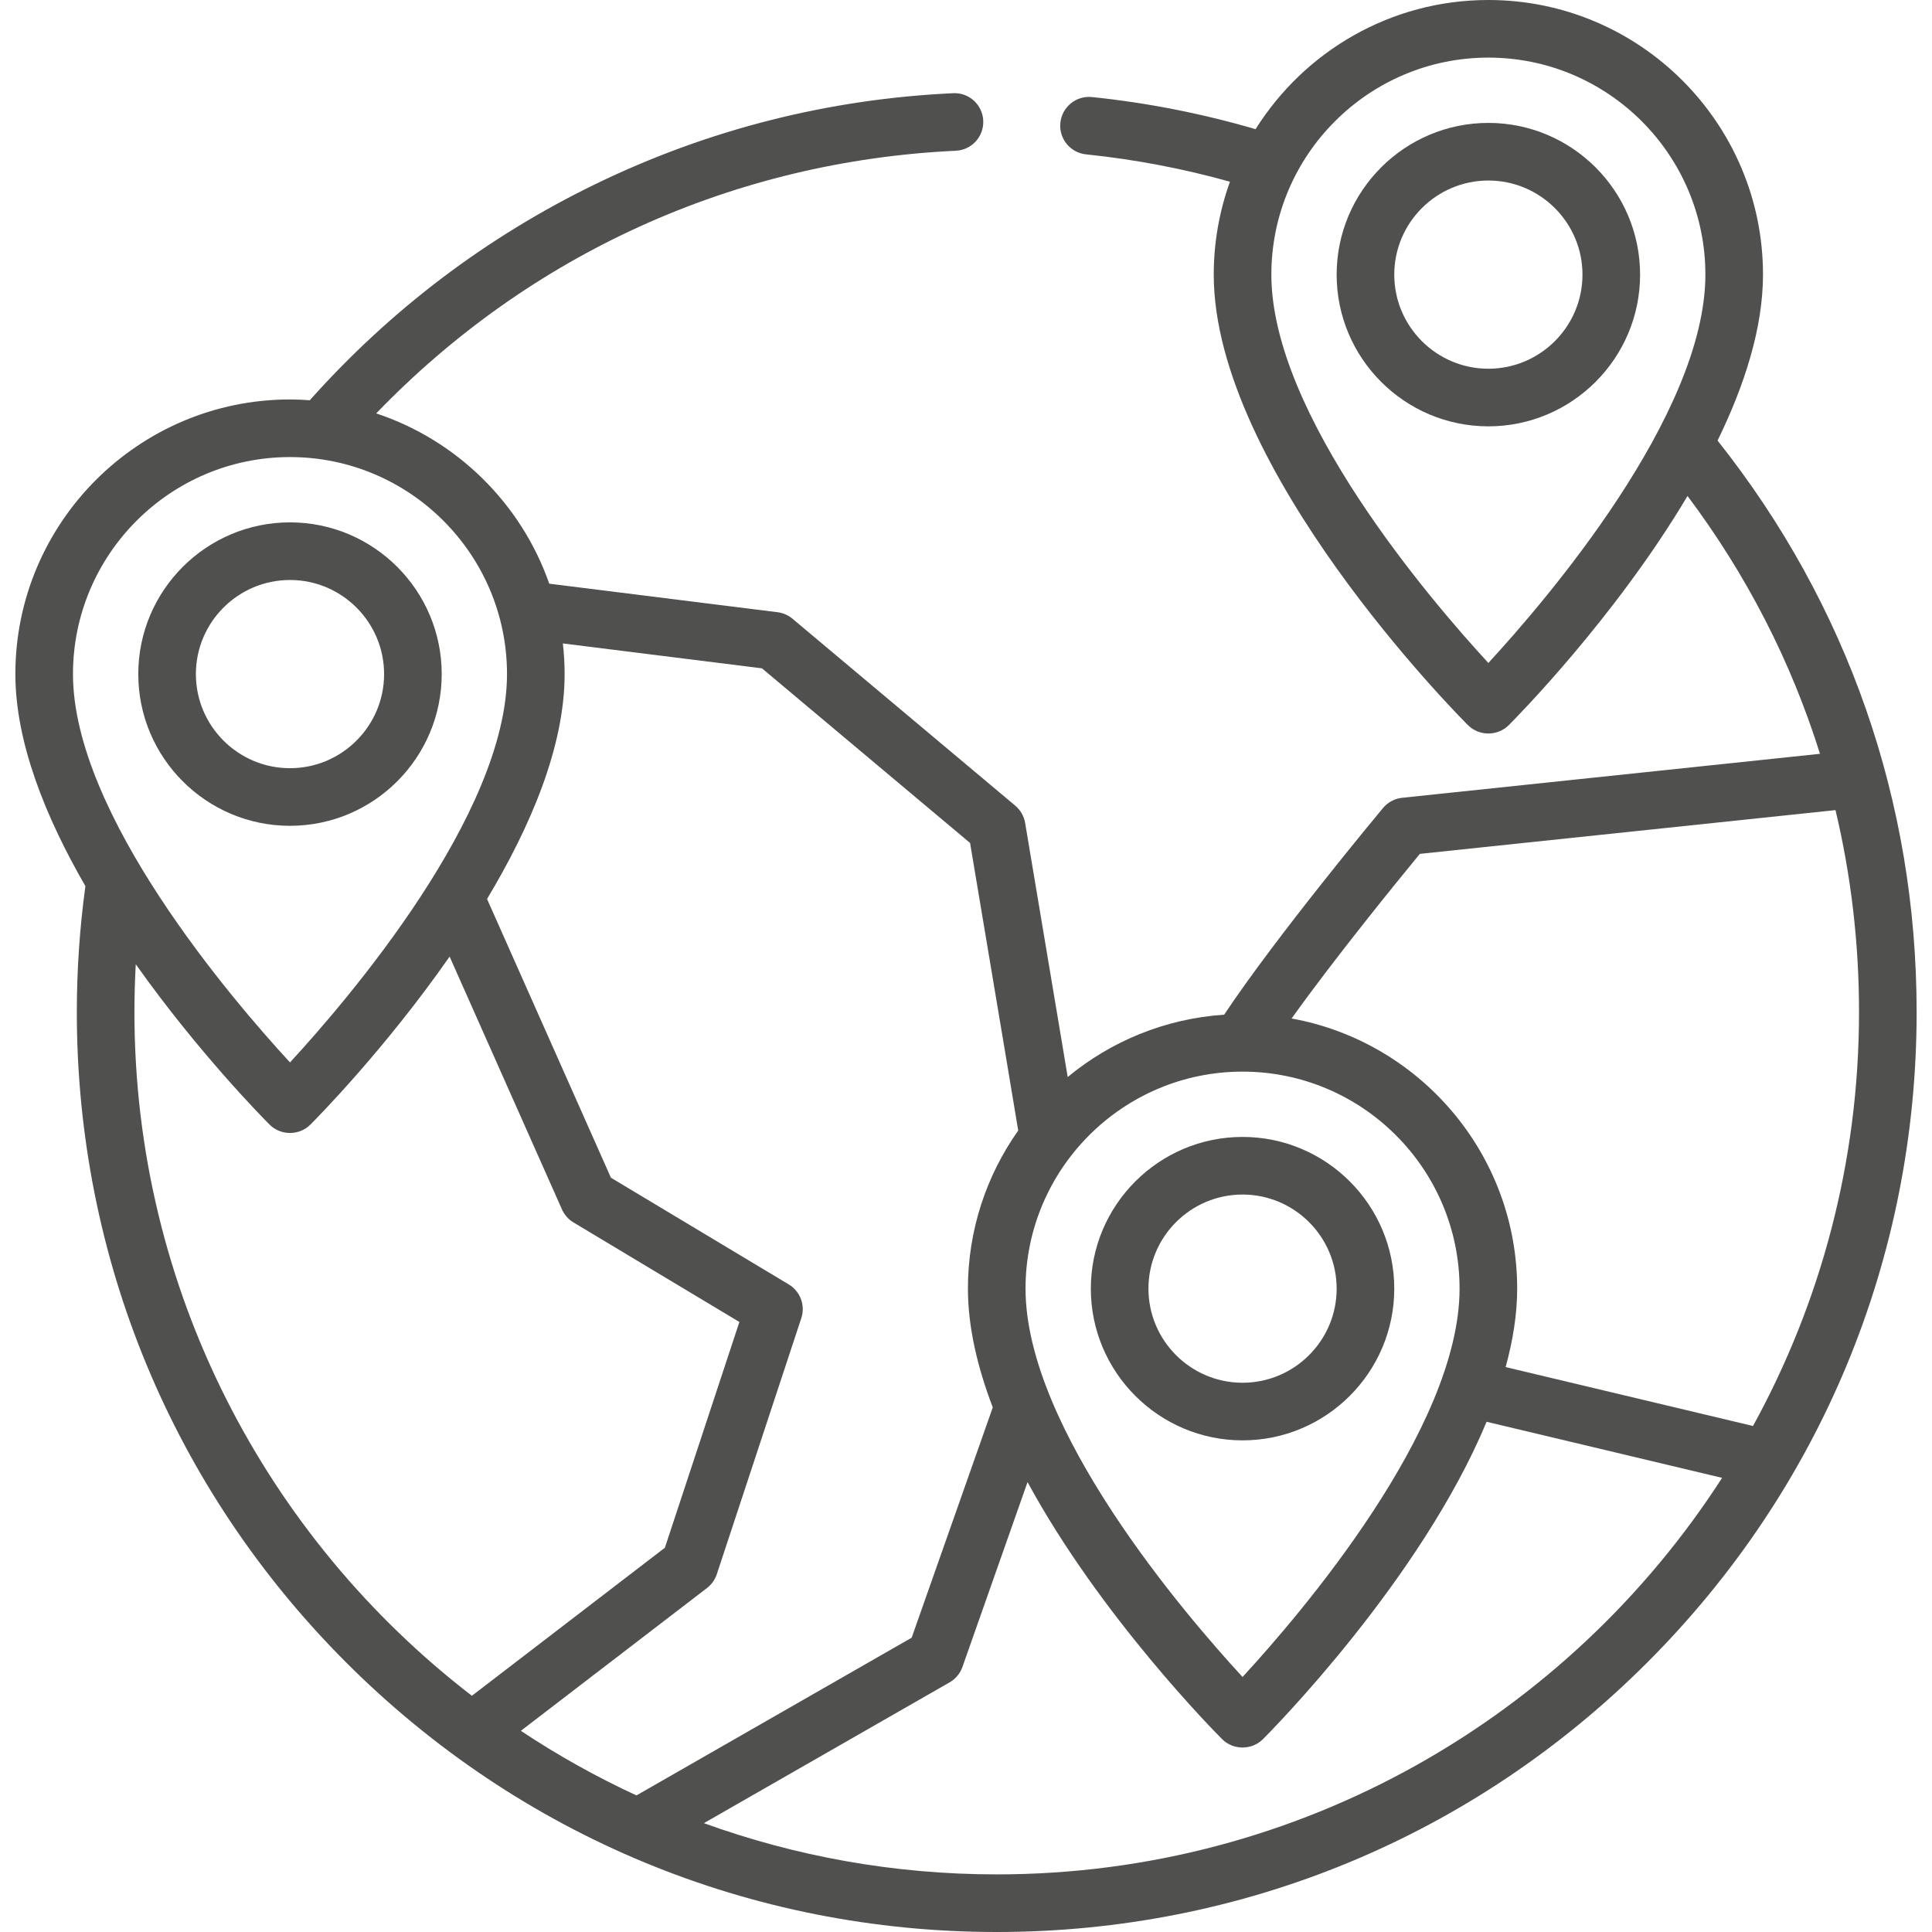
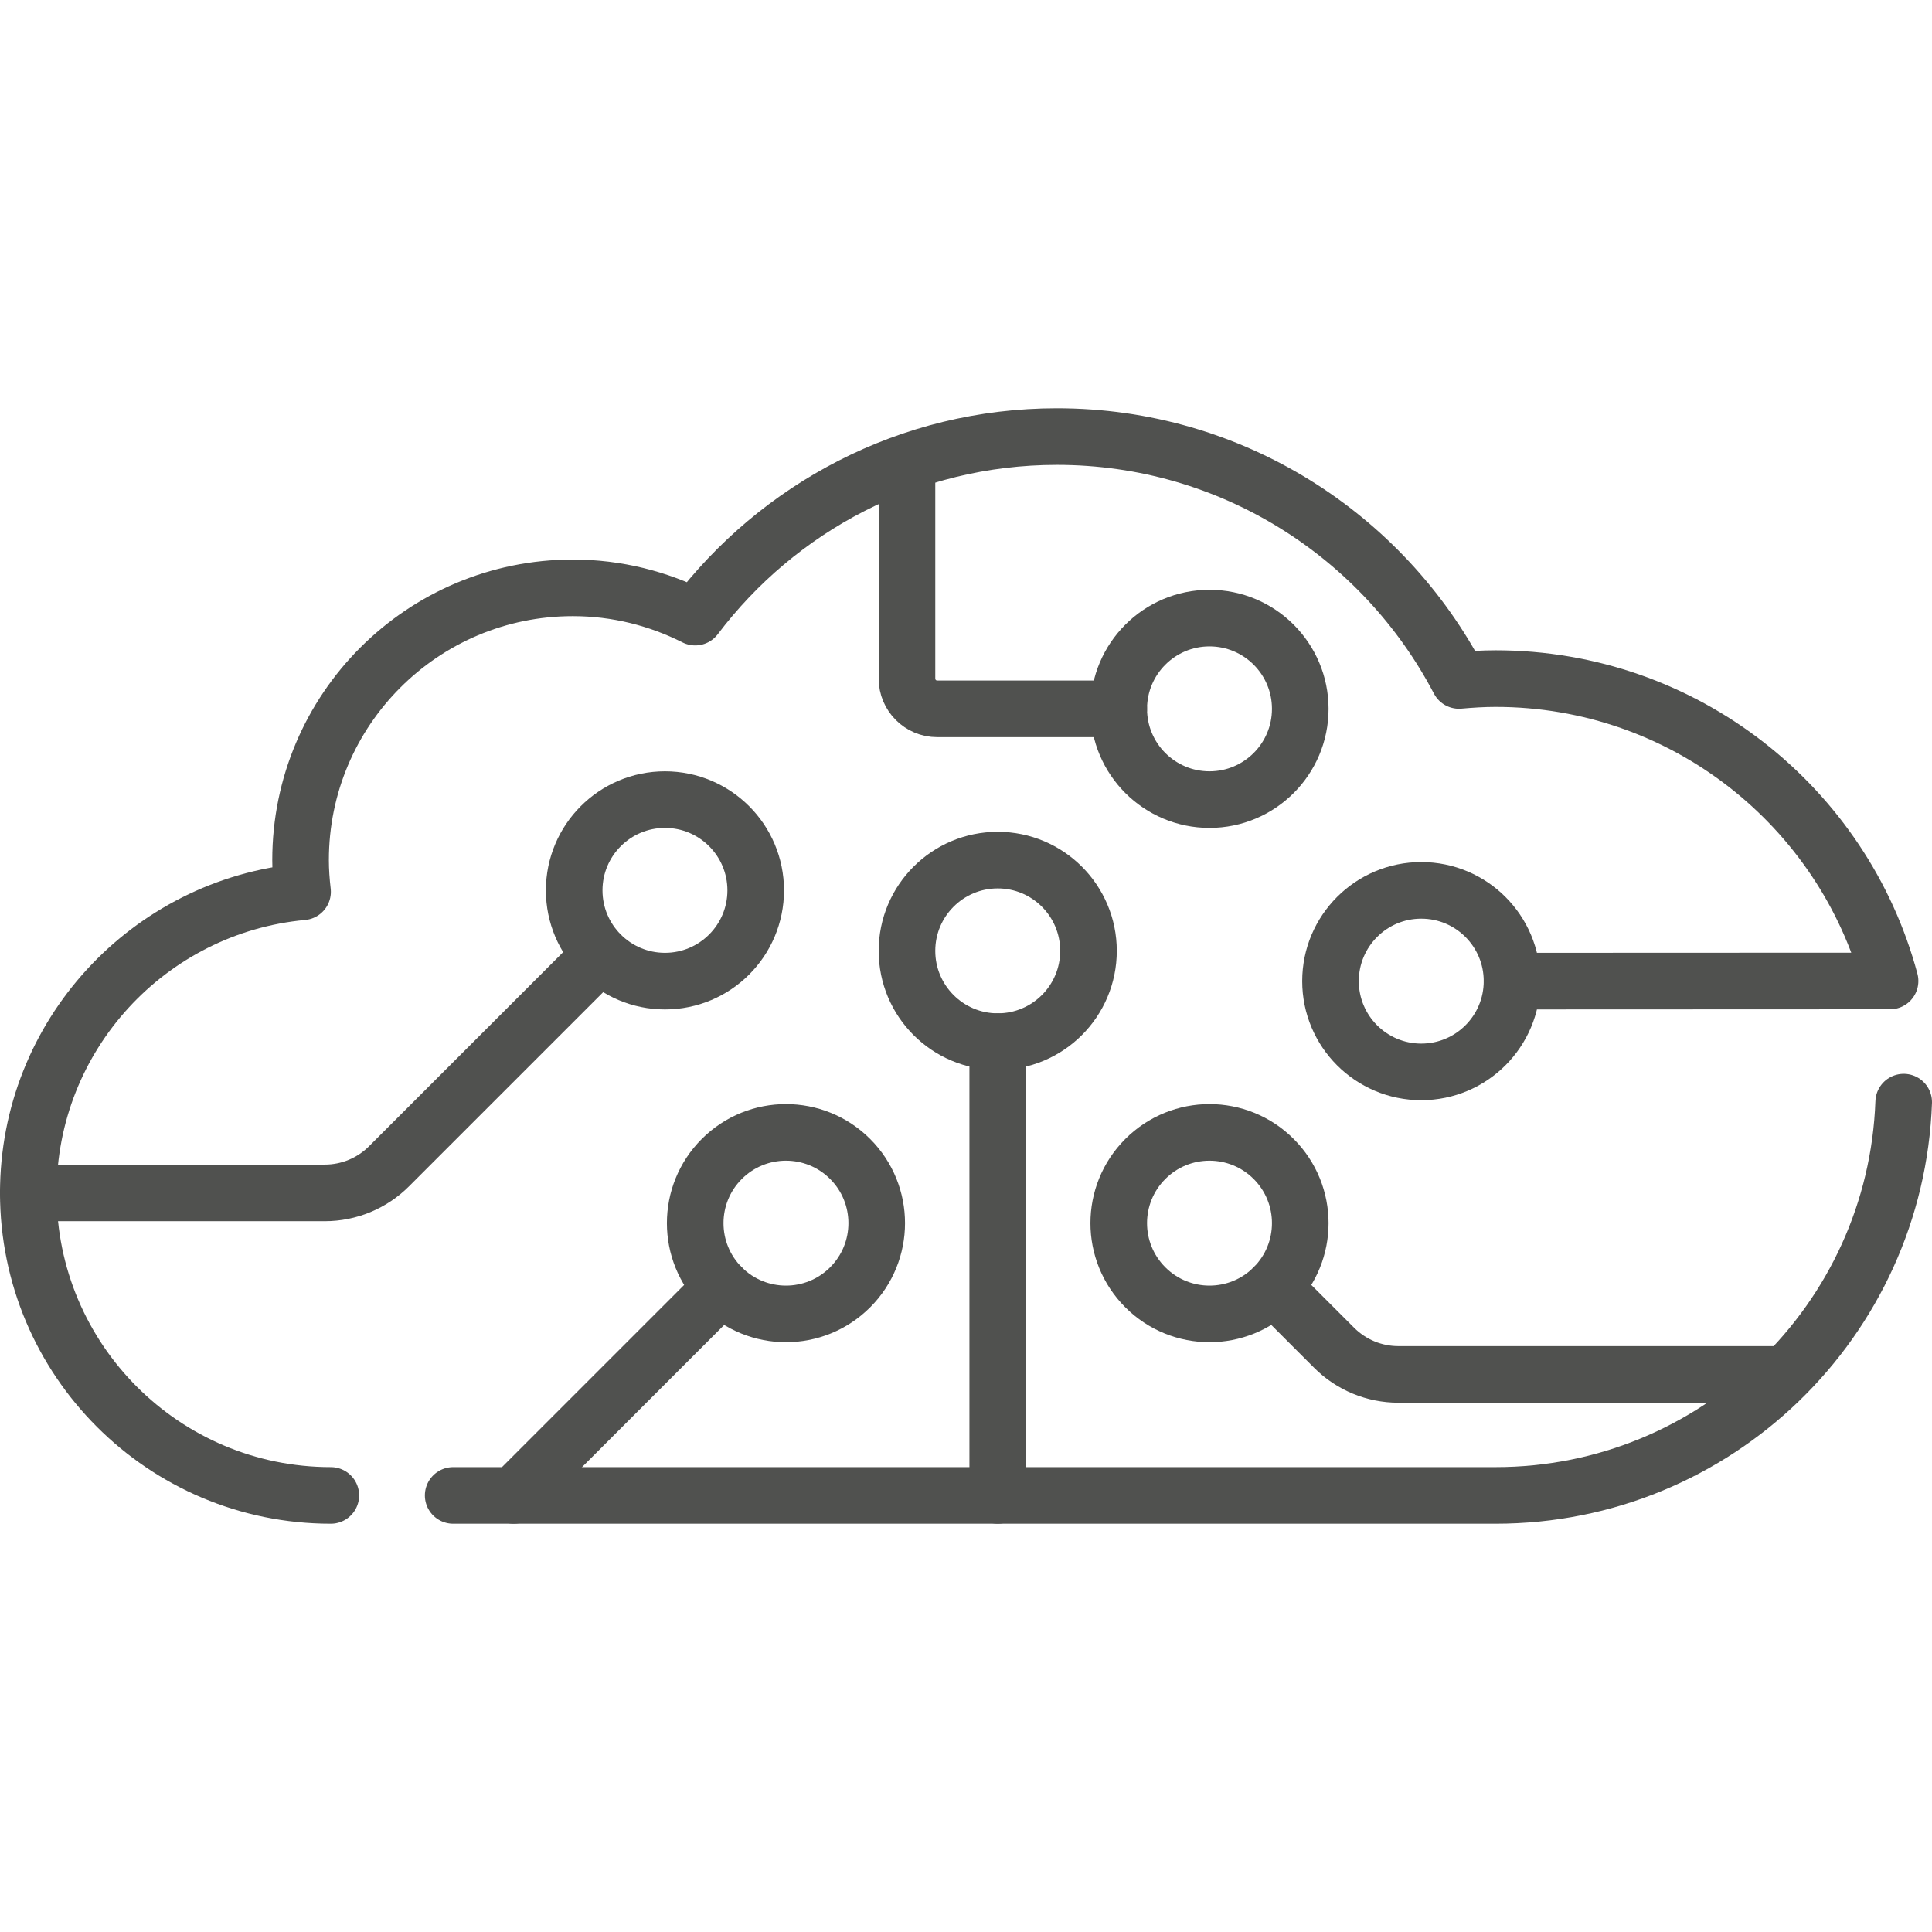
- <svg xmlns="http://www.w3.org/2000/svg" width="512" height="512" viewBox="0 0 512 512" fill="none">
-   <path d="M455.173 116.755C462.319 102.111 467.213 86.924 467.213 72.779C467.213 32.649 434.564 0 394.433 0C368.452 0 345.621 13.695 332.741 34.235C318.623 30.104 304.058 27.232 289.383 25.721C285.196 25.286 281.439 28.339 281.007 32.534C280.575 36.728 283.626 40.478 287.82 40.909C300.706 42.235 313.505 44.671 325.95 48.156C323.175 55.851 321.655 64.14 321.655 72.779C321.655 124.209 386.285 189.43 389.035 192.181C391.976 195.121 396.892 195.121 399.832 192.181C401.569 190.443 427.98 163.792 447.211 131.435C462.904 152.367 474.683 175.369 482.312 199.768L371.58 211.424C369.604 211.633 367.786 212.603 366.514 214.13C365.367 215.506 338.281 248.058 324.41 268.906C308.721 269.95 294.372 275.971 282.951 285.425L281.512 276.793L271.672 218.094C271.372 216.301 270.442 214.676 269.051 213.507L210.013 163.969C208.887 163.024 207.511 162.425 206.052 162.243L145.56 154.681C138.127 133.428 121.106 116.654 99.701 109.555C140.365 67.335 194.554 42.693 253.3 39.95C257.512 39.754 260.766 36.18 260.57 31.969C260.374 27.758 256.8 24.483 252.589 24.699C219.417 26.247 187.519 34.356 157.78 48.797C128.955 62.795 103.492 82.065 82.096 106.071C80.362 105.947 78.617 105.861 76.852 105.861C36.722 105.861 4.073 138.51 4.073 178.64C4.073 196.771 12.109 216.614 22.631 234.832C21.126 245.822 20.359 257.05 20.359 268.215C20.359 333.333 45.718 394.552 91.762 440.597C137.806 486.641 199.026 512 264.143 512C329.261 512 390.48 486.641 436.525 440.597C482.57 394.552 507.928 333.332 507.928 268.215C507.928 212.571 489.685 160.218 455.173 116.755ZM394.433 175.692C379.184 159.147 336.922 109.94 336.922 72.779C336.922 41.068 362.721 15.268 394.433 15.268C426.145 15.268 451.944 41.067 451.944 72.779C451.944 109.941 409.682 159.148 394.433 175.692ZM329.288 283.992C360.999 283.992 386.799 309.791 386.799 341.503C386.799 378.664 344.537 427.871 329.288 444.416C314.039 427.871 271.777 378.664 271.777 341.503C271.777 309.792 297.577 283.992 329.288 283.992ZM19.34 178.64C19.34 146.929 45.139 121.129 76.851 121.129C108.563 121.129 134.362 146.929 134.362 178.64C134.362 215.801 92.101 265.008 76.851 281.553C61.601 265.008 19.34 215.801 19.34 178.64ZM35.626 268.215C35.626 263.992 35.747 259.759 35.978 255.535C52.716 279.149 70.056 296.646 71.453 298.042C74.392 300.982 79.311 300.982 82.249 298.042C83.685 296.606 101.985 278.141 119.15 253.505L148.932 320.514C149.569 321.949 150.634 323.152 151.981 323.96L195.944 350.338L176.201 410.167L125.058 449.398C70.716 407.583 35.626 341.924 35.626 268.215ZM138.033 458.685L187.357 420.849C188.572 419.917 189.479 418.639 189.96 417.184L212.354 349.324C213.473 345.934 212.093 342.222 209.033 340.386L161.904 312.108L129.072 238.235C140.561 219.108 149.631 197.906 149.631 178.64C149.631 175.894 149.464 173.187 149.167 170.519L201.924 177.114L257.08 223.395L266.453 279.31L269.836 299.606C261.455 311.462 256.51 325.911 256.51 341.504C256.51 351.652 259.033 362.337 263.094 372.973L241.6 434.009L168.666 475.804C157.986 470.871 147.75 465.14 138.033 458.685ZM264.143 496.732C236.911 496.732 210.781 491.935 186.541 483.156L251.653 445.844C253.242 444.933 254.45 443.483 255.058 441.756L272.309 392.77C291.632 428.367 322.023 459.037 323.89 460.905C326.831 463.845 331.747 463.845 334.687 460.905C336.83 458.762 376.528 418.702 393.965 376.786L456.377 391.646C415.676 454.815 344.714 496.732 264.143 496.732ZM399.006 362.292C400.946 355.24 402.068 348.252 402.068 341.504C402.068 305.812 376.234 276.06 342.288 269.91C354.01 253.524 370.625 233.147 376.277 226.283L486.422 214.689C490.55 231.999 492.66 249.916 492.66 268.214C492.66 307.937 482.464 345.321 464.562 377.9L399.006 362.292Z" fill="#50514F" />
-   <path d="M329.288 301.297C307.118 301.297 289.081 319.334 289.081 341.504C289.081 363.674 307.118 381.711 329.288 381.711C351.458 381.711 369.495 363.674 369.495 341.504C369.495 319.334 351.458 301.297 329.288 301.297ZM329.288 366.442C315.536 366.442 304.35 355.254 304.35 341.504C304.35 327.754 315.537 316.566 329.288 316.566C343.04 316.566 354.226 327.754 354.226 341.504C354.226 355.254 343.04 366.442 329.288 366.442Z" fill="#50514F" />
-   <path d="M394.433 32.572C372.263 32.572 354.226 50.609 354.226 72.779C354.226 94.949 372.263 112.986 394.433 112.986C416.603 112.986 434.64 94.949 434.64 72.779C434.64 50.609 416.603 32.572 394.433 32.572ZM394.433 97.717C380.681 97.717 369.495 86.529 369.495 72.779C369.495 59.028 380.682 47.841 394.433 47.841C408.185 47.841 419.371 59.029 419.371 72.779C419.372 86.529 408.185 97.717 394.433 97.717Z" fill="#50514F" />
-   <path d="M76.851 138.434C54.681 138.434 36.644 156.471 36.644 178.641C36.644 200.811 54.681 218.848 76.851 218.848C99.021 218.848 117.058 200.811 117.058 178.641C117.058 156.471 99.021 138.434 76.851 138.434ZM76.851 203.58C63.1 203.58 51.913 192.392 51.913 178.642C51.913 164.891 63.101 153.704 76.851 153.704C90.602 153.704 101.789 164.892 101.789 178.642C101.789 192.392 90.602 203.58 76.851 203.58Z" fill="#50514F" />
+ <svg xmlns="http://www.w3.org/2000/svg" version="1.1" width="512" height="512" x="0" y="0" viewBox="0 0 682.667 682.667" style="enable-background:new 0 0 512 512" xml:space="preserve" class="">
+   <g>
+     <defs id="defs6577">
+       <clipPath id="clipPath6591">
+         <path d="M 0,512 H 512 V 0 H 0 Z" id="path6589" fill="#50514f" data-original="#000000" />
+       </clipPath>
+     </defs>
+     <g id="g6579" transform="matrix(1.333333,0,0,-1.333333,0,682.6667)">
+       <g id="g6581" transform="translate(264.4092,115.6973)">
+         <path d="M 0,0 V 120.259" style="stroke-width:15;stroke-linecap:round;stroke-linejoin:round;stroke-miterlimit:10;stroke-dasharray:none;stroke-opacity:1" id="path6583" fill="none" stroke="#50514f" stroke-width="15" stroke-linecap="round" stroke-linejoin="round" stroke-miterlimit="10" stroke-dasharray="none" stroke-opacity="" data-original="#000000" />
+       </g>
+       <g id="g6585">
+         <g id="g6587" clip-path="url(#clipPath6591)">
+           <g id="g6593" transform="translate(288.4614,260.0088)">
+             <path d="m 0,0 c 0,-13.284 -10.769,-24.052 -24.052,-24.052 -13.283,0 -24.052,10.768 -24.052,24.052 0,13.283 10.769,24.052 24.052,24.052 C -10.769,24.052 0,13.283 0,0 Z" style="stroke-width:15;stroke-linecap:round;stroke-linejoin:round;stroke-miterlimit:10;stroke-dasharray:none;stroke-opacity:1" id="path6595" fill="none" stroke="#50514f" stroke-width="15" stroke-linecap="round" stroke-linejoin="round" stroke-miterlimit="10" stroke-dasharray="none" stroke-opacity="" data-original="#000000" />
+           </g>
+           <g id="g6597" transform="translate(400.7036,251.9912)">
+             <path d="m 0,0 c 0,-13.283 -10.769,-24.052 -24.052,-24.052 -13.283,0 -24.052,10.769 -24.052,24.052 0,13.284 10.769,24.052 24.052,24.052 C -10.769,24.052 0,13.284 0,0 Z" style="stroke-width:15;stroke-linecap:round;stroke-linejoin:round;stroke-miterlimit:10;stroke-dasharray:none;stroke-opacity:1" id="path6599" fill="none" stroke="#50514f" stroke-width="15" stroke-linecap="round" stroke-linejoin="round" stroke-miterlimit="10" stroke-dasharray="none" stroke-opacity="" data-original="#000000" />
+           </g>
+           <g id="g6601" transform="translate(344.5825,324.147)">
+             <path d="m 0,0 c 0,-13.283 -10.769,-24.052 -24.052,-24.052 -13.283,0 -24.052,10.769 -24.052,24.052 0,13.284 10.769,24.052 24.052,24.052 C -10.769,24.052 0,13.284 0,0 Z" style="stroke-width:15;stroke-linecap:round;stroke-linejoin:round;stroke-miterlimit:10;stroke-dasharray:none;stroke-opacity:1" id="path6603" fill="none" stroke="#50514f" stroke-width="15" stroke-linecap="round" stroke-linejoin="round" stroke-miterlimit="10" stroke-dasharray="none" stroke-opacity="" data-original="#000000" />
+           </g>
+           <g id="g6605" transform="translate(337.5376,170.8457)">
+             <path d="m 0,0 16.035,-16.035 c 4.51,-4.51 10.628,-7.044 17.007,-7.044 h 102.28" style="stroke-width:15;stroke-linecap:round;stroke-linejoin:round;stroke-miterlimit:10;stroke-dasharray:none;stroke-opacity:1" id="path6607" fill="none" stroke="#50514f" stroke-width="15" stroke-linecap="round" stroke-linejoin="round" stroke-miterlimit="10" stroke-dasharray="none" stroke-opacity="" data-original="#000000" />
+           </g>
+           <g id="g6609" transform="translate(337.5376,204.8604)">
+             <path d="m 0,0 c 9.393,-9.393 9.393,-24.622 0,-34.015 -9.393,-9.393 -24.622,-9.393 -34.014,0 -9.393,9.393 -9.393,24.622 0,34.015 C -24.622,9.393 -9.393,9.393 0,0 Z" style="stroke-width:15;stroke-linecap:round;stroke-linejoin:round;stroke-miterlimit:10;stroke-dasharray:none;stroke-opacity:1" id="path6611" fill="none" stroke="#50514f" stroke-width="15" stroke-linecap="round" stroke-linejoin="round" stroke-miterlimit="10" stroke-dasharray="none" stroke-opacity="" data-original="#000000" />
+           </g>
+           <g id="g6613" transform="translate(120.0952,115.6973)">
+             <path d="m 0,0 h 276.244 c 58.435,0 106.054,46.309 108.161,104.229" style="stroke-width:15;stroke-linecap:round;stroke-linejoin:round;stroke-miterlimit:10;stroke-dasharray:none;stroke-opacity:1" id="path6615" fill="none" stroke="#50514f" stroke-width="15" stroke-linecap="round" stroke-linejoin="round" stroke-miterlimit="10" stroke-dasharray="none" stroke-opacity="" data-original="#000000" />
+           </g>
+           <g id="g6617" transform="translate(400.7036,251.9912)">
+             <path d="M 0,0 100.186,0.041 C 87.812,46.192 45.692,80.173 -4.364,80.173 c -3.272,0 -6.494,-0.205 -9.692,-0.489 -20.085,38.39 -60.229,64.628 -106.559,64.628 -39.191,0 -73.897,-18.832 -95.852,-47.847 -9.758,4.923 -20.749,7.76 -32.425,7.76 -39.851,0 -72.156,-32.305 -72.156,-72.156 0,-2.844 0.208,-5.636 0.528,-8.395 -40.763,-3.781 -72.684,-38.045 -72.684,-79.795 0,-44.278 35.895,-80.173 80.173,-80.173" style="stroke-width:15;stroke-linecap:round;stroke-linejoin:round;stroke-miterlimit:10;stroke-dasharray:none;stroke-opacity:1" id="path6619" fill="none" stroke="#50514f" stroke-width="15" stroke-linecap="round" stroke-linejoin="round" stroke-miterlimit="10" stroke-dasharray="none" stroke-opacity="" data-original="#000000" />
+           </g>
+           <g id="g6621" transform="translate(152.167,276.0435)">
+             <path d="m 0,0 c 0,-13.284 10.769,-24.052 24.052,-24.052 13.283,0 24.052,10.768 24.052,24.052 0,13.283 -10.769,24.052 -24.052,24.052 C 10.769,24.052 0,13.283 0,0 Z" style="stroke-width:15;stroke-linecap:round;stroke-linejoin:round;stroke-miterlimit:10;stroke-dasharray:none;stroke-opacity:1" id="path6623" fill="none" stroke="#50514f" stroke-width="15" stroke-linecap="round" stroke-linejoin="round" stroke-miterlimit="10" stroke-dasharray="none" stroke-opacity="" data-original="#000000" />
+           </g>
+           <g id="g6625" transform="translate(191.2812,170.8457)">
+             <path d="M 0,0 -55.148,-55.148" style="stroke-width:15;stroke-linecap:round;stroke-linejoin:round;stroke-miterlimit:10;stroke-dasharray:none;stroke-opacity:1" id="path6627" fill="none" stroke="#50514f" stroke-width="15" stroke-linecap="round" stroke-linejoin="round" stroke-miterlimit="10" stroke-dasharray="none" stroke-opacity="" data-original="#000000" />
+           </g>
+           <g id="g6629" transform="translate(156.1758,256)">
+             <path d="m 0,0 -53.085,-53.085 c -4.511,-4.511 -10.628,-7.045 -17.007,-7.045 h -78.584" style="stroke-width:15;stroke-linecap:round;stroke-linejoin:round;stroke-miterlimit:10;stroke-dasharray:none;stroke-opacity:1" id="path6631" fill="none" stroke="#50514f" stroke-width="15" stroke-linecap="round" stroke-linejoin="round" stroke-miterlimit="10" stroke-dasharray="none" stroke-opacity="" data-original="#000000" />
+           </g>
+           <g id="g6633" transform="translate(191.2812,204.8604)">
+             <path d="m 0,0 c -9.393,-9.393 -9.393,-24.622 0,-34.015 9.393,-9.393 24.622,-9.393 34.014,0 9.393,9.393 9.393,24.622 0,34.015 C 24.622,9.393 9.393,9.393 0,0 Z" style="stroke-width:15;stroke-linecap:round;stroke-linejoin:round;stroke-miterlimit:10;stroke-dasharray:none;stroke-opacity:1" id="path6635" fill="none" stroke="#50514f" stroke-width="15" stroke-linecap="round" stroke-linejoin="round" stroke-miterlimit="10" stroke-dasharray="none" stroke-opacity="" data-original="#000000" />
+           </g>
+           <g id="g6637" transform="translate(296.4785,324.147)">
+             <path d="m 0,0 h -48.104 c -4.428,0 -8.017,3.589 -8.017,8.018 v 56.121" style="stroke-width:15;stroke-linecap:round;stroke-linejoin:round;stroke-miterlimit:10;stroke-dasharray:none;stroke-opacity:1" id="path6639" fill="none" stroke="#50514f" stroke-width="15" stroke-linecap="round" stroke-linejoin="round" stroke-miterlimit="10" stroke-dasharray="none" stroke-opacity="" data-original="#000000" />
+           </g>
+         </g>
+       </g>
+     </g>
+   </g>
</svg>
